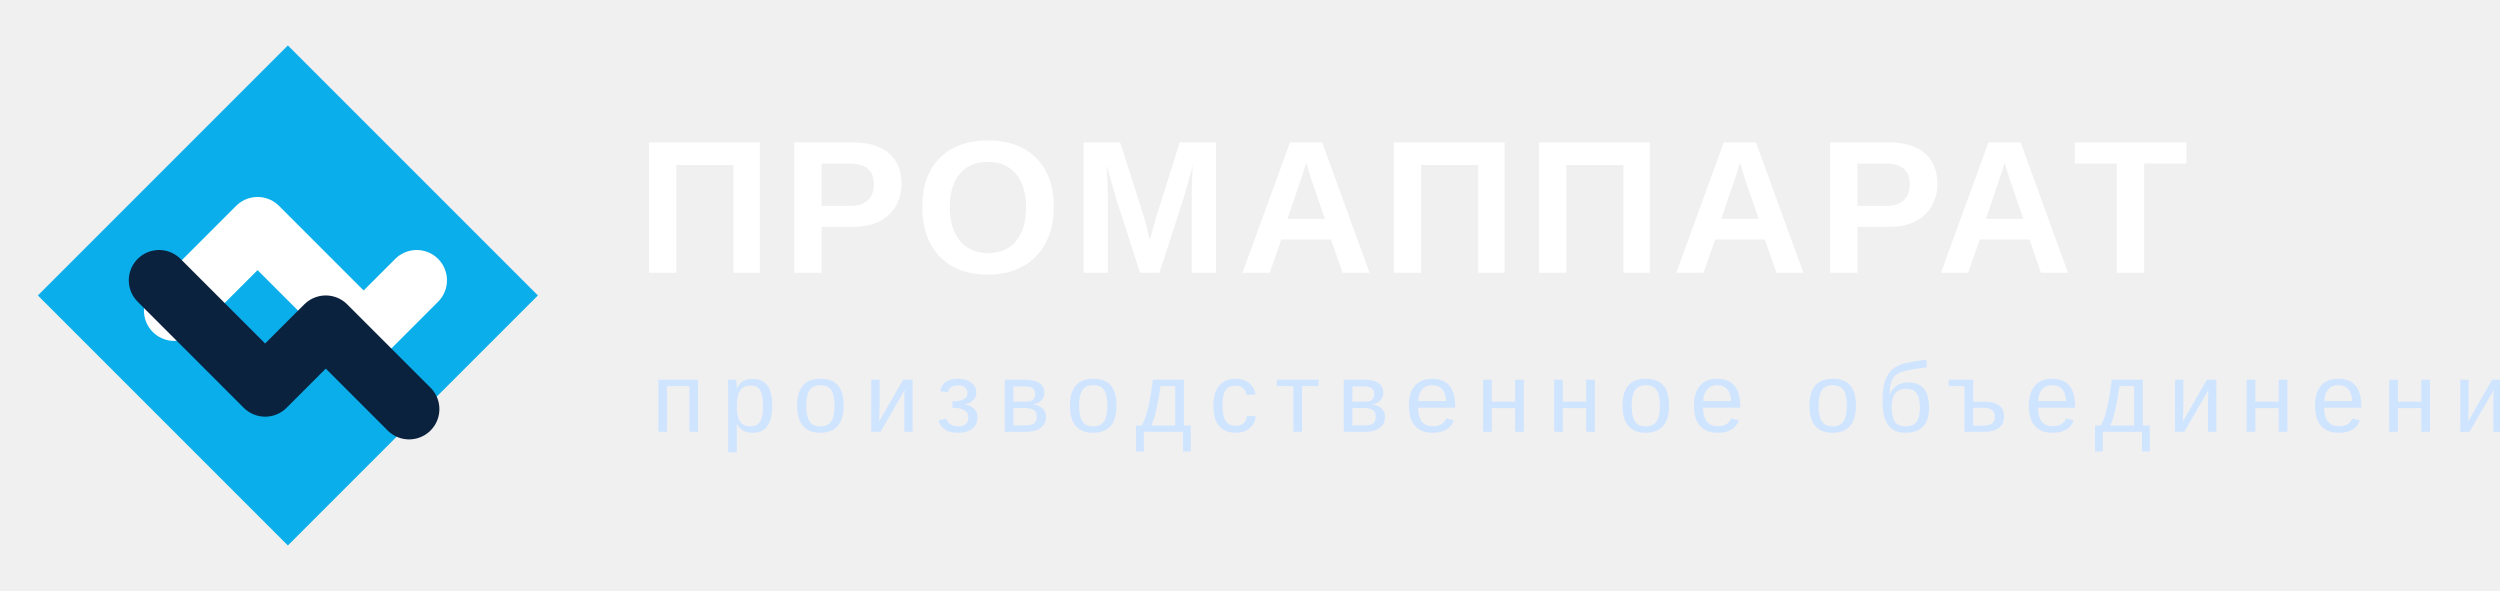
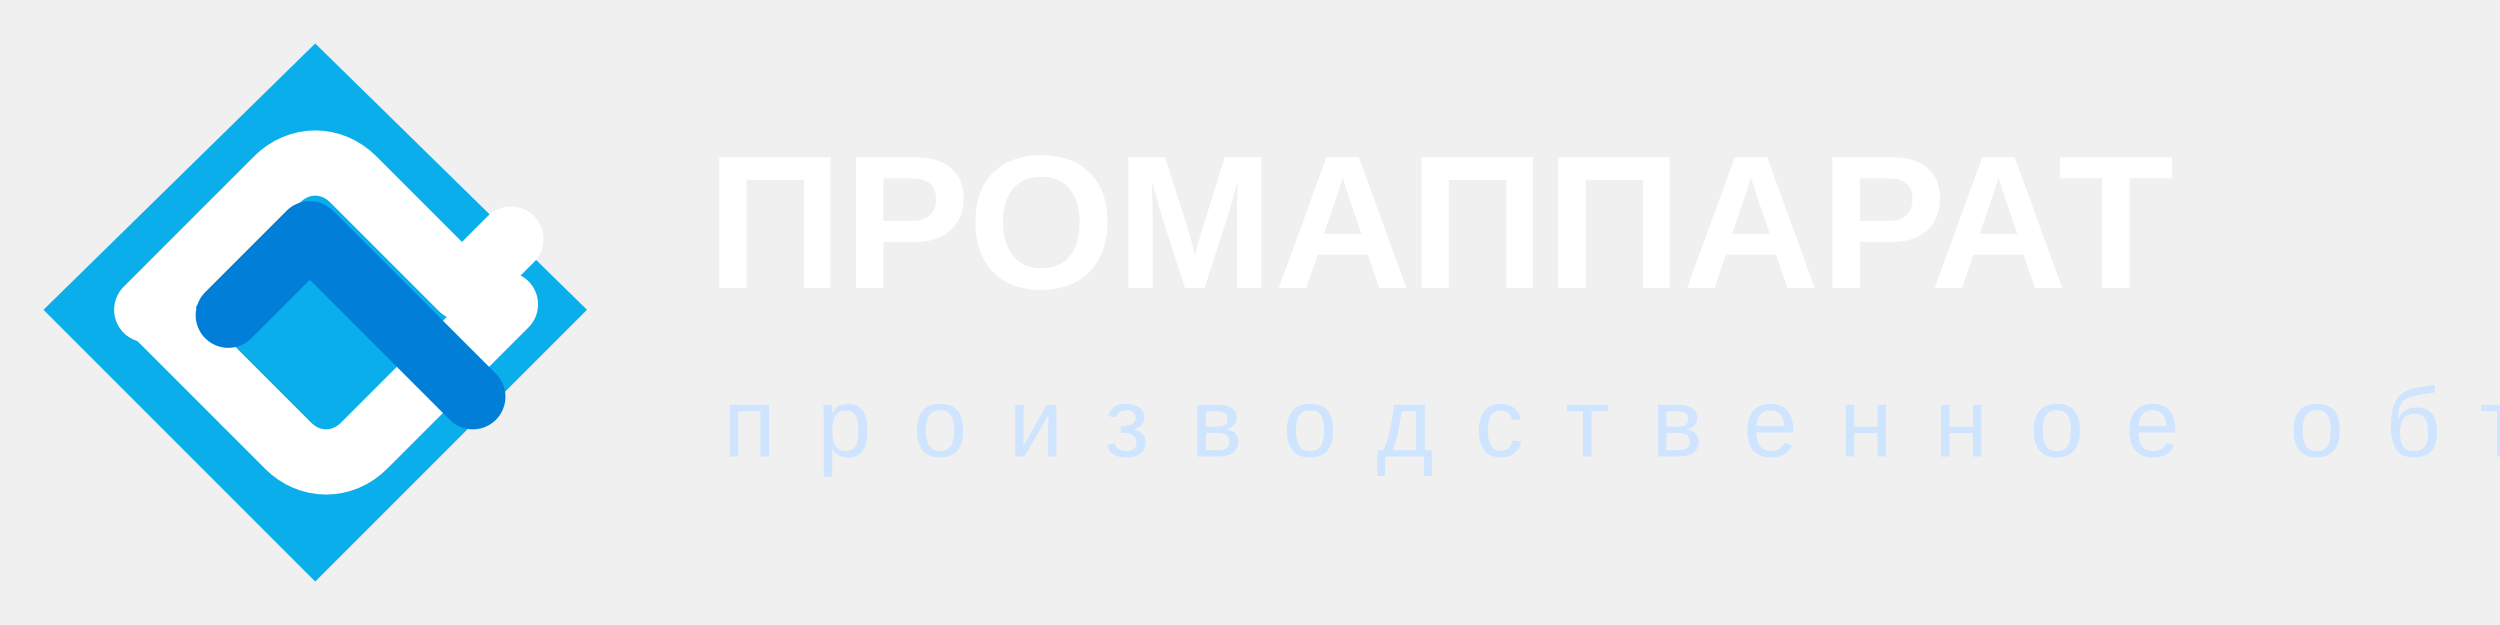
- <svg xmlns="http://www.w3.org/2000/svg" width="330" height="78" viewBox="0 0 330 78" fill="none">
-   <g transform="translate(5 6)">
-     <path d="M33 0L66 33L33 66L0 33L33 0Z" fill="#09AEEA" />
-     <path d="M18 35L29 24L43 38L50 31" stroke="#ffffff" stroke-width="8" stroke-linecap="round" stroke-linejoin="round" />
-     <path d="M16 31L30 45L38 37L49 48" stroke="#0B223F" stroke-width="8" stroke-linecap="round" stroke-linejoin="round" />
-   </g>
-   <text x="84" y="36" font-family="Arial Black, Arial, Helvetica, sans-serif" font-size="25" font-weight="900" fill="#ffffff" letter-spacing="1.2">ПРОМАППАРАТ</text>
-   <text x="86" y="57" font-family="Arial, Helvetica, sans-serif" font-size="13" font-weight="500" fill="#CFE4FF" letter-spacing="2.2">производственное объединение</text>
+ <svg xmlns="http://www.w3.org/2000/svg" width="460" height="115" viewBox="0 0 460 115" fill="none" role="img" aria-label="Промаппарат">
+   <path d="M58 8 108 57 58 107 8 57 58 8Z" fill="#09AEEA" />
+   <path d="M27 57 51 33c4-4 10-4 14 0l20 20 9-9" stroke="#FFFFFF" stroke-width="12" stroke-linecap="round" stroke-linejoin="round" />
+   <path d="M28 57 53 82c4 4 10 4 14 0l26-26" stroke="#FFFFFF" stroke-width="12" stroke-linecap="round" stroke-linejoin="round" />
+   <path d="M42 58 57 43l30 30" stroke="#007ED8" stroke-width="12" stroke-linecap="round" stroke-linejoin="round" />
+   <text x="130" y="53" font-family="Arial Black, Arial, Helvetica, sans-serif" font-size="35" font-weight="900" fill="#FFFFFF" textLength="305" lengthAdjust="spacingAndGlyphs">ПРОМАППАРАТ</text>
+   <text x="133" y="84" font-family="Arial, Helvetica, sans-serif" font-size="18" font-weight="500" fill="#CFE4FF" letter-spacing="7.6" textLength="300" lengthAdjust="spacing">производственное объединение</text>
</svg>
